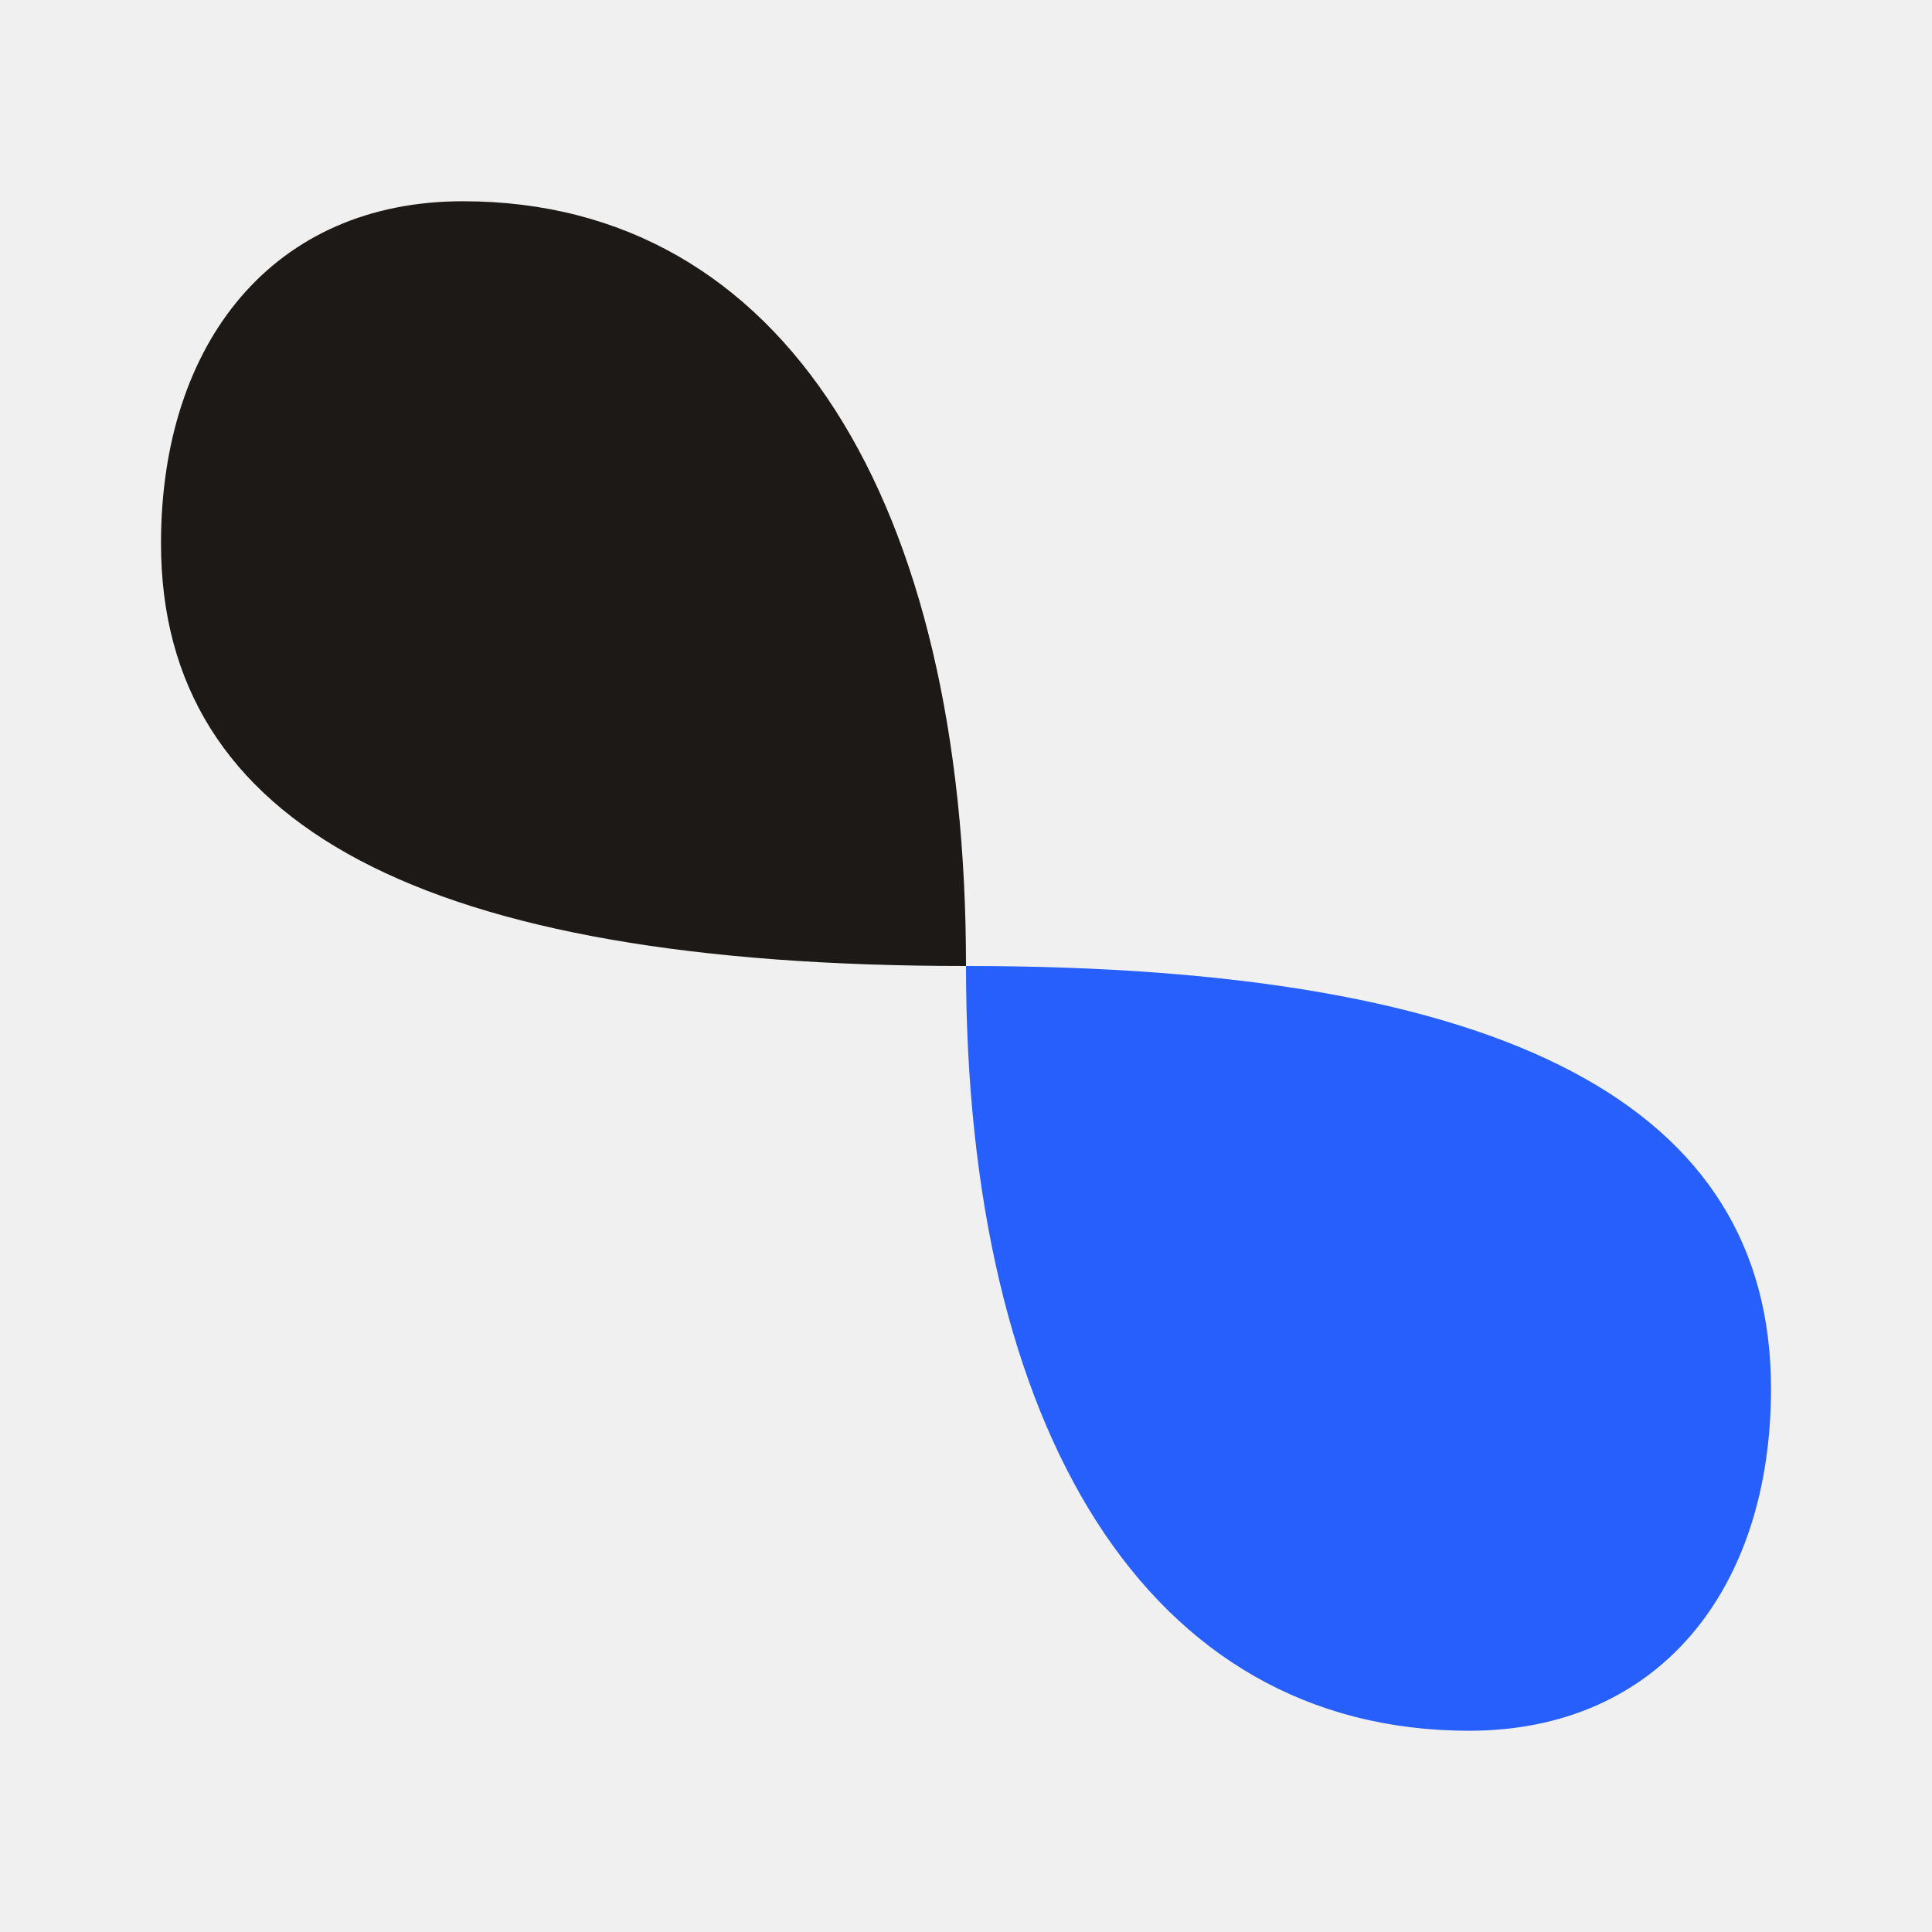
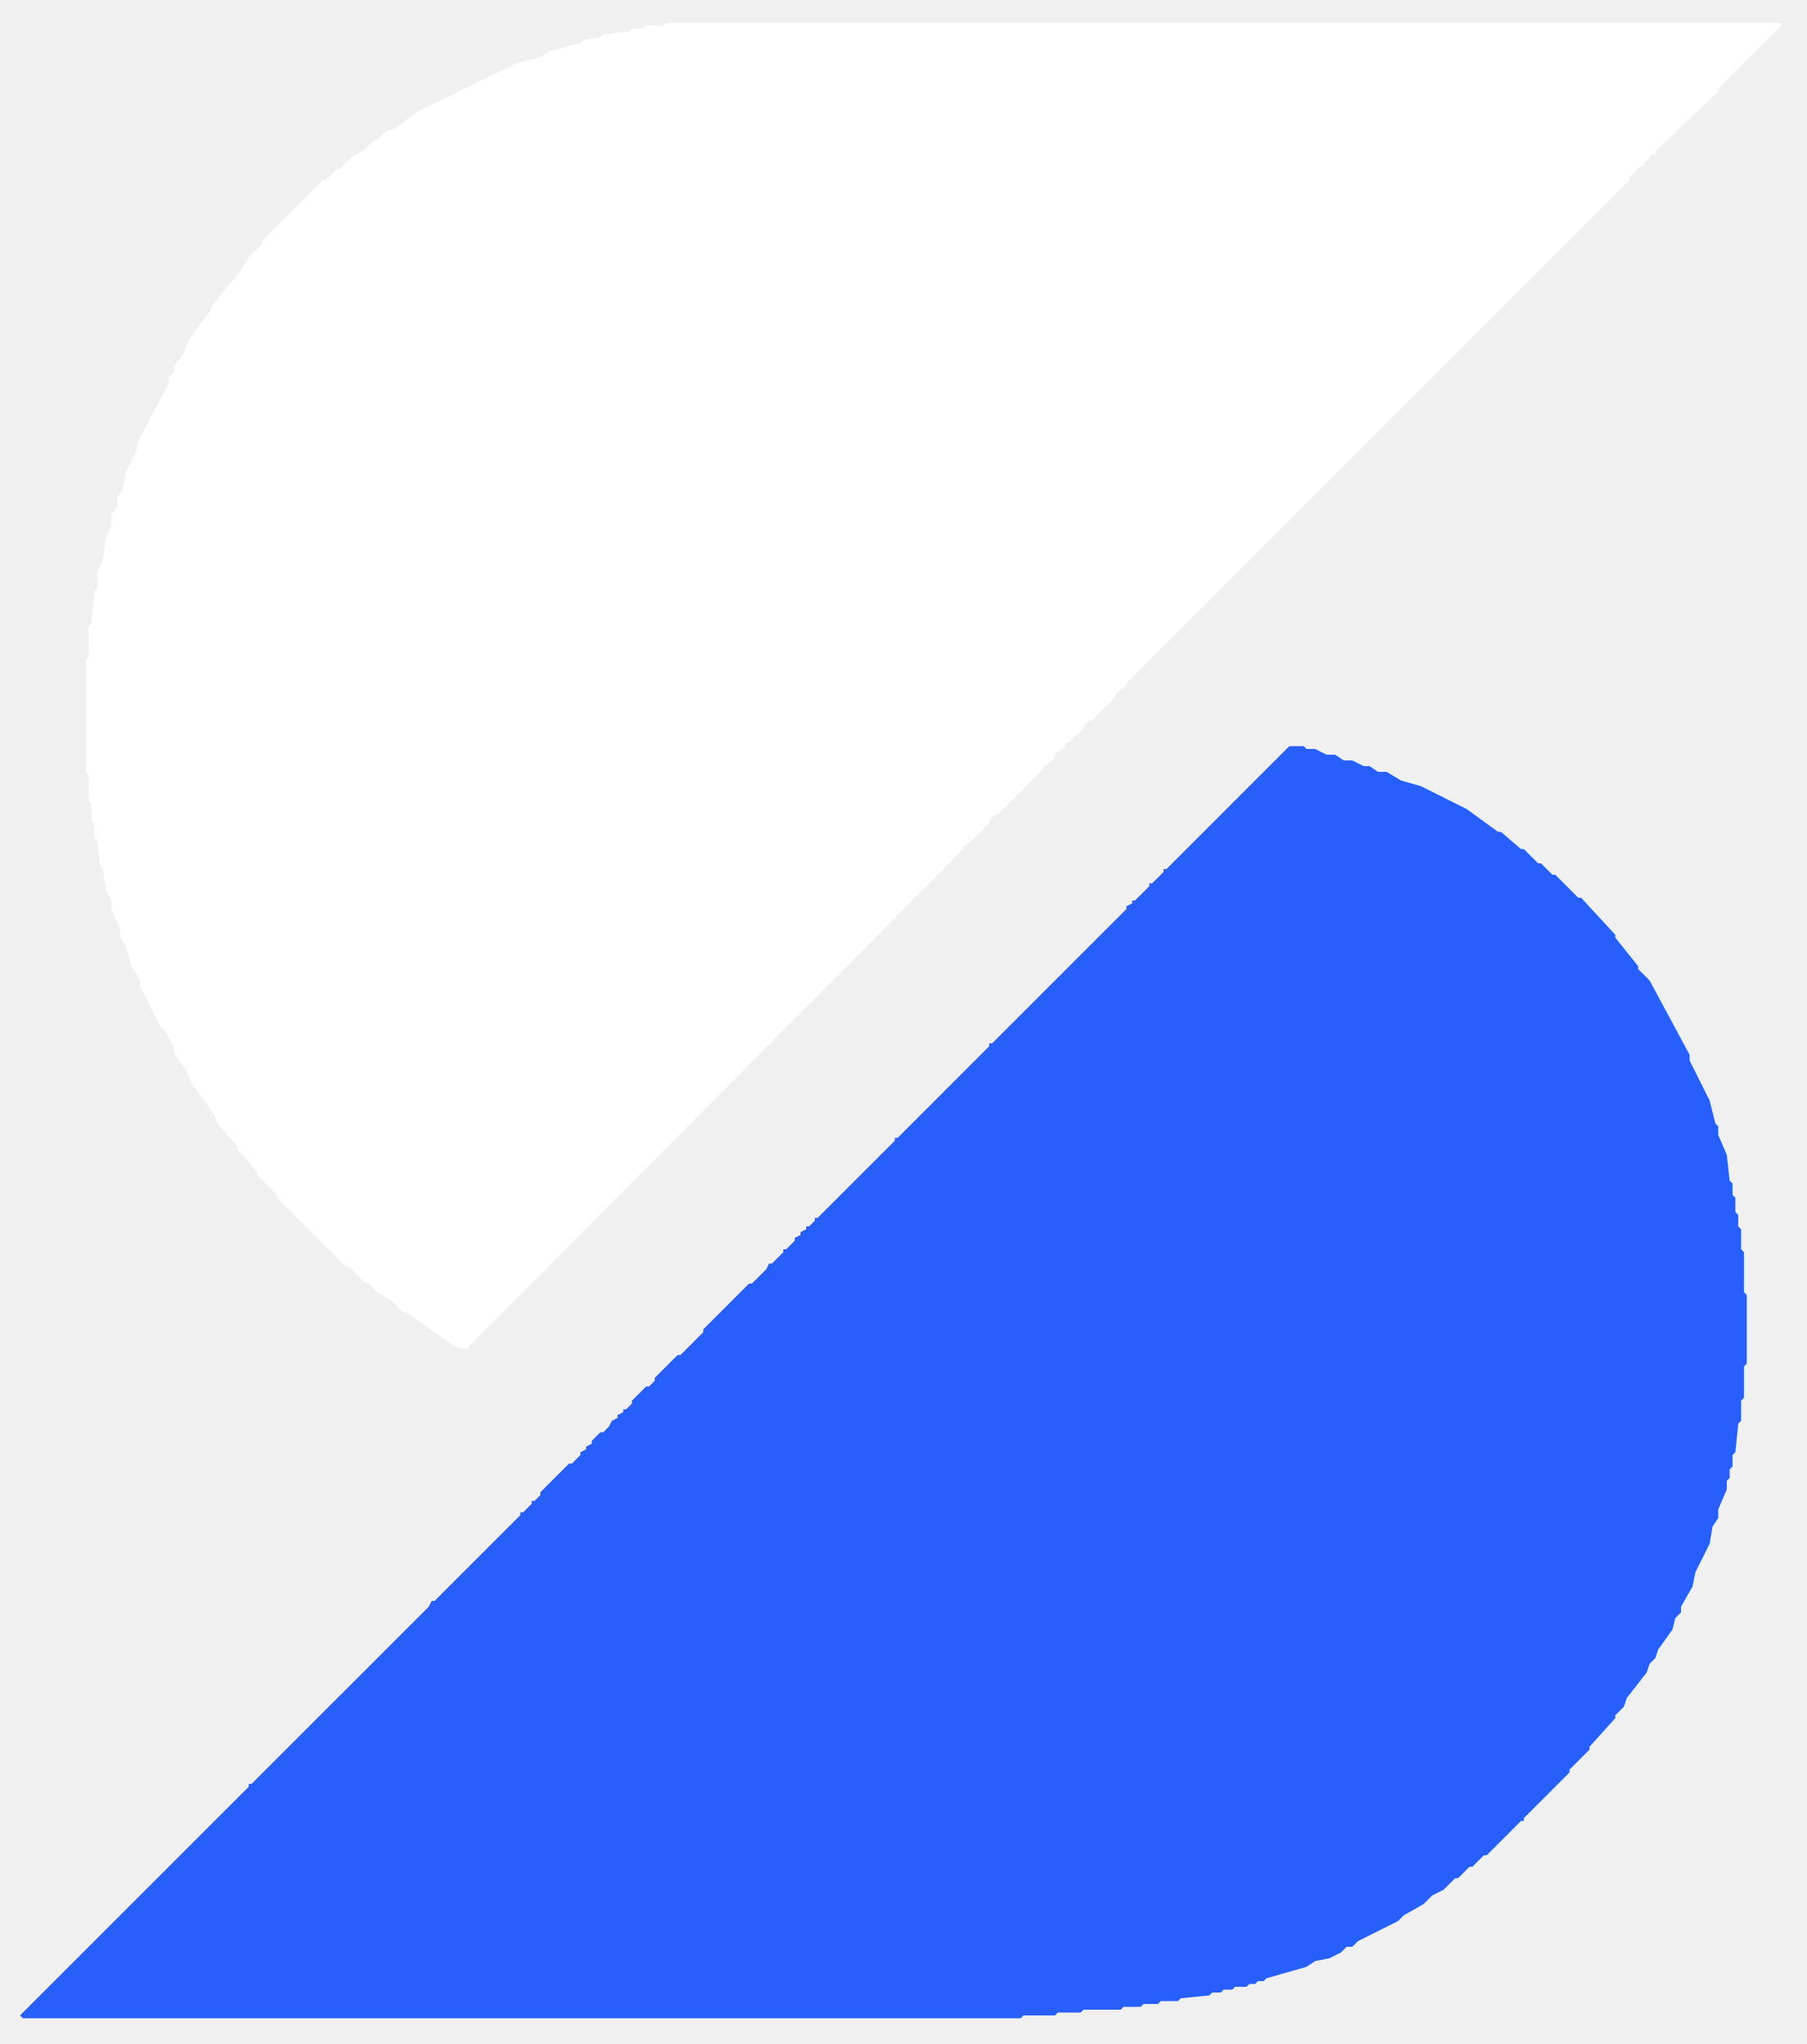
- <svg xmlns="http://www.w3.org/2000/svg" viewBox="0 0 48 48" role="img" aria-label="SellThat">
-   <path d="M24 24C24 12.5 19.5 5 11.5 5 6.8 5 4 8.5 4 13.5 4 20.5 10.5 24 24 24Z" fill="#1c1917" />
-   <path d="M24 24C24 35.5 28.5 43 36.5 43 41.2 43 44 39.5 44 34.5 44 27.5 37.5 24 24 24Z" fill="#265ffb" />
+ <svg xmlns="http://www.w3.org/2000/svg" viewBox="0 0 632 715" role="img" aria-labelledby="sellthat-mark-title sellthat-mark-desc">
+   <path fill="#FFFFFF" fill-rule="evenodd" d="M623,8 L233,8 L232,9 L226,9 L225,10 L221,10 L220,11 L211,12 L210,13 L204,14 L203,15 L192,18 L189,20 L181,22 L146,39 L138,45 L135,46 L132,49 L131,49 L128,52 L123,55 L119,59 L118,59 L114,63 L113,63 L92,84 L92,85 L87,90 L84,95 L74,107 L74,108 L66,119 L64,124 L61,128 L61,130 L59,132 L59,134 L48,155 L48,157 L44,165 L43,171 L41,174 L41,177 L39,180 L39,184 L37,188 L36,196 L34,200 L34,206 L33,207 L32,218 L31,219 L31,230 L30,231 L30,270 L31,271 L31,280 L32,281 L32,287 L33,288 L33,293 L34,294 L35,303 L36,304 L37,311 L39,315 L39,318 L42,325 L42,328 L44,331 L46,338 L49,343 L49,345 L56,359 L58,361 L61,367 L61,369 L65,374 L67,379 L75,390 L76,393 L83,401 L83,402 L90,410 L90,411 L97,418 L97,419 L121,443 L122,443 L128,449 L129,449 L132,452 L137,455 L141,459 L142,459 L159,471 L163,472 L337,297 L337,296 L339,295 L346,288 L346,287 L348,285 L349,285 L365,269 L365,268 L367,267 L369,265 L369,264 L371,262 L372,262 L373,260 L375,259 L375,258 L377,257 L379,255 L379,254 L381,252 L382,252 L390,244 L390,243 L392,241 L393,241 L394,239 L570,63 L570,62 L574,58 L575,58 L576,56 L578,54 L579,54 L579,53 L601,32 L601,31 L623,9Z" />
+   <path fill="#265FFB" fill-rule="evenodd" d="M577,343 L573,339 L573,338 L565,328 L565,327 L553,314 L552,314 L544,306 L543,306 L539,302 L538,302 L533,297 L532,297 L525,291 L524,291 L513,283 L497,275 L490,273 L485,270 L482,270 L479,268 L477,268 L473,266 L470,266 L467,264 L464,264 L460,262 L457,262 L456,261 L451,261 L408,304 L407,304 L407,305 L403,309 L402,309 L402,310 L397,315 L396,315 L396,316 L394,317 L394,318 L347,365 L346,365 L346,366 L314,398 L313,398 L313,399 L286,426 L285,426 L285,427 L283,429 L282,429 L282,430 L280,431 L280,432 L278,433 L278,434 L275,437 L274,437 L274,438 L270,442 L269,442 L268,444 L263,449 L262,449 L246,465 L246,466 L238,474 L237,474 L229,482 L229,483 L227,485 L226,485 L221,490 L221,491 L219,493 L218,493 L218,494 L216,495 L216,496 L214,497 L213,499 L211,501 L210,501 L207,504 L207,505 L205,506 L205,507 L203,508 L203,509 L200,512 L199,512 L189,522 L189,523 L187,525 L186,525 L186,526 L183,529 L182,529 L182,530 L152,560 L151,560 L150,562 L88,624 L87,624 L87,625 L7,705 L8,706 L357,706 L358,705 L369,705 L370,704 L378,704 L379,703 L392,703 L393,702 L399,702 L400,701 L405,701 L406,700 L412,700 L413,699 L423,698 L424,697 L427,697 L428,696 L431,696 L432,695 L436,695 L437,694 L439,694 L440,693 L442,693 L443,692 L457,688 L460,686 L465,685 L469,683 L471,681 L473,681 L475,679 L489,672 L491,670 L498,666 L501,663 L505,661 L509,657 L510,657 L514,653 L515,653 L519,649 L520,649 L532,637 L533,637 L533,636 L549,620 L549,619 L556,612 L556,611 L565,601 L565,600 L568,597 L569,594 L576,585 L577,582 L579,580 L580,577 L585,570 L586,566 L588,564 L588,562 L592,555 L593,550 L598,540 L599,534 L601,531 L601,528 L604,521 L604,518 L605,517 L605,514 L606,513 L606,509 L607,508 L608,498 L609,497 L609,490 L610,489 L610,478 L611,477 L611,453 L610,452 L610,438 L609,437 L609,430 L608,429 L608,425 L607,424 L607,419 L606,418 L606,414 L605,413 L604,404 L601,397 L601,394 L600,393 L598,385 L591,371 L591,369Z" />
</svg>
